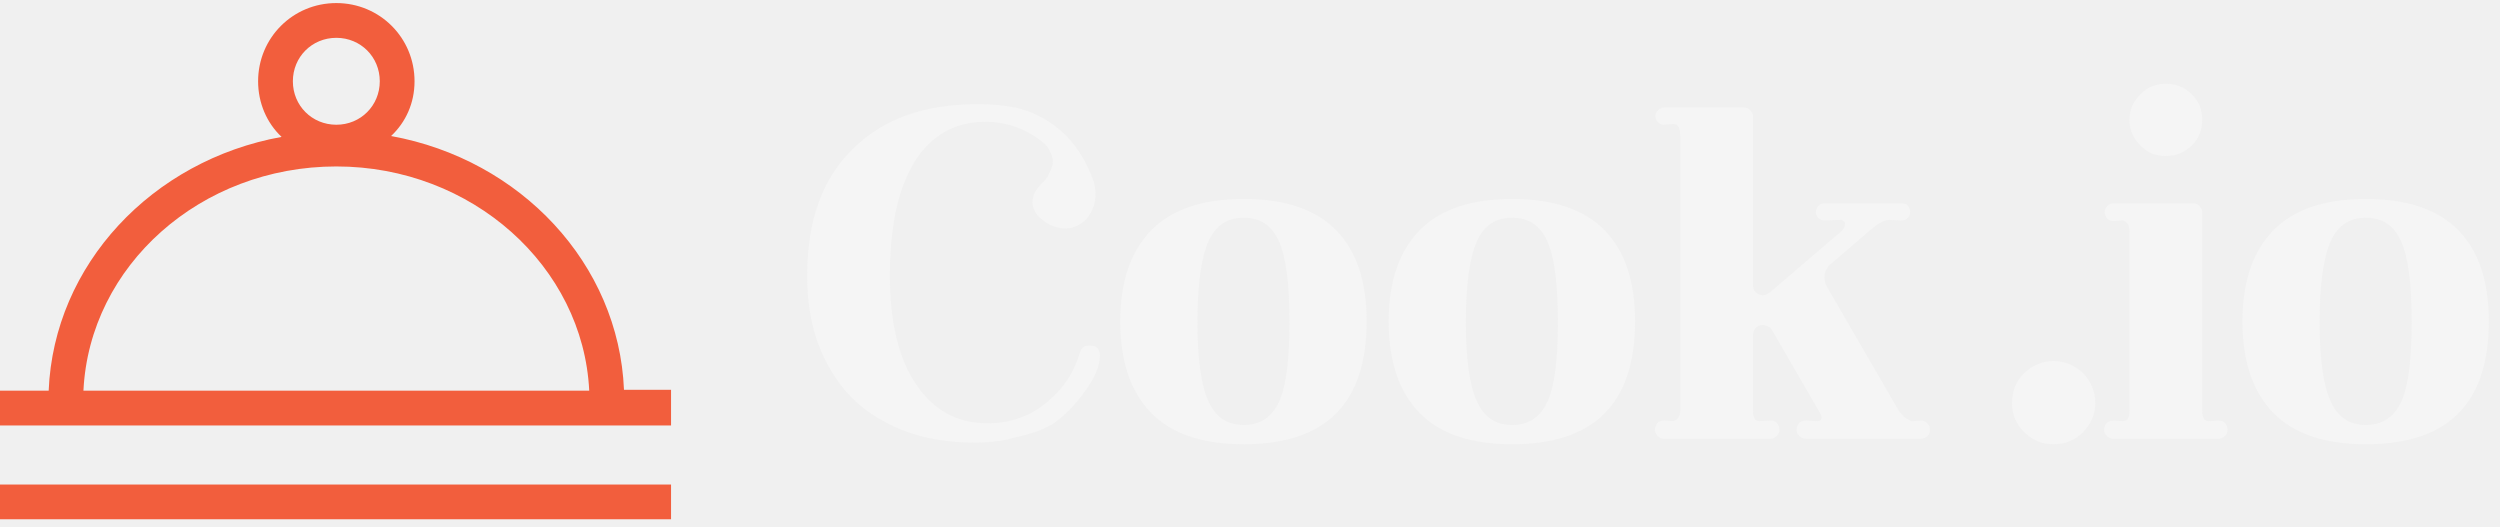
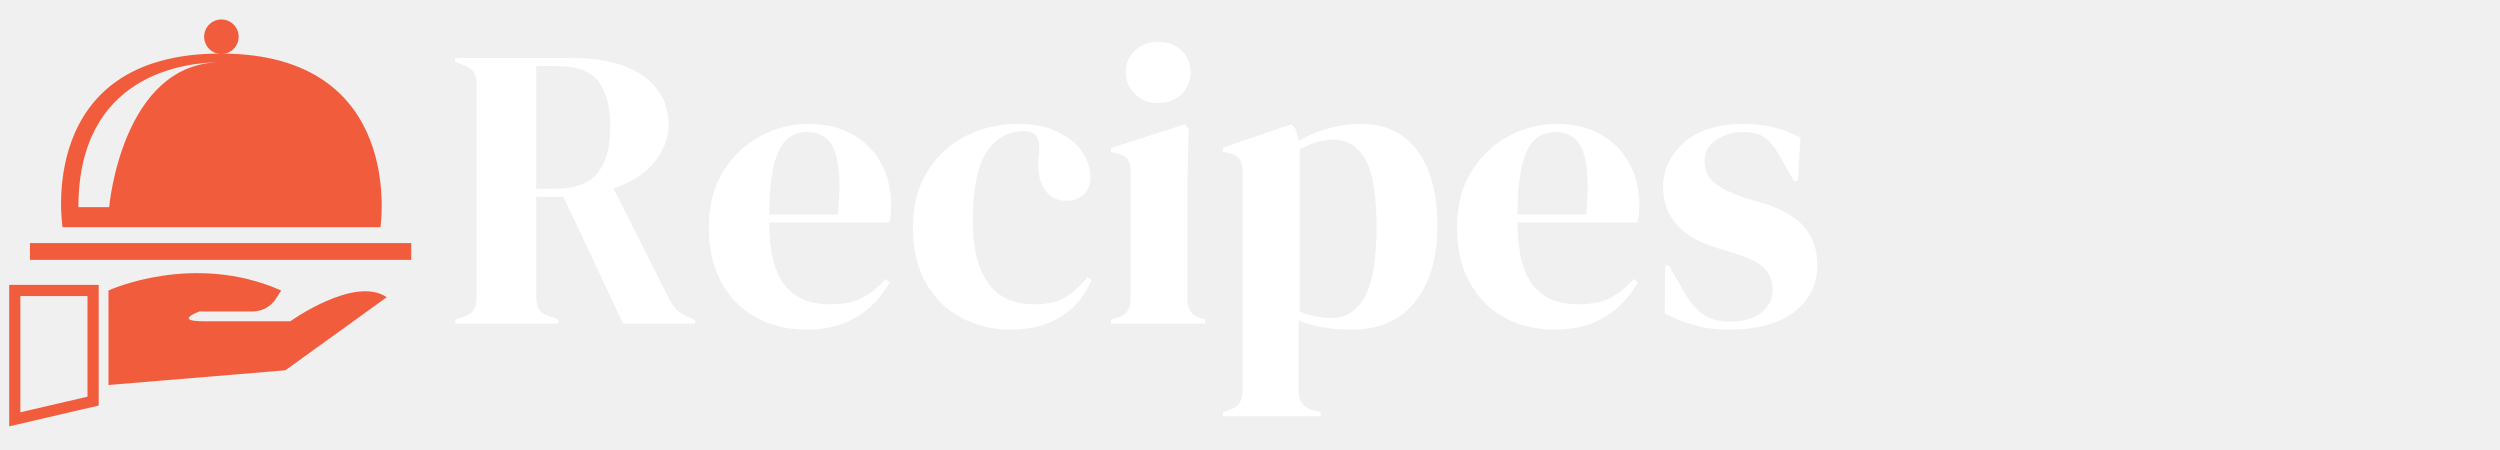
- <svg xmlns="http://www.w3.org/2000/svg" width="190" height="40" viewBox="0 0 190 40" fill="none">
-   <g clip-path="url(#clip0_103_27)">
-     <path d="M51 29.625H47.423C47.027 20.047 39.563 12.122 29.722 10.338C30.845 9.282 31.505 7.829 31.505 6.177C31.505 2.875 28.863 0.233 25.561 0.233C22.258 0.233 19.616 2.875 19.616 6.177C19.616 7.829 20.277 9.348 21.4 10.404C11.559 12.188 4.095 20.113 3.699 29.691H-8.99831e-06C-1.69674e-06 31.012 -1.69674e-06 30.285 -1.69674e-06 31.012C-1.69674e-06 31.738 -3.05176e-05 31.233 -8.99831e-06 32.333H51C51 31.733 51 31.959 51 31.233C51 30.506 51 30.233 51 29.625ZM25.561 2.875C27.41 2.875 28.863 4.328 28.863 6.177C28.863 8.027 27.41 9.48 25.561 9.48C23.711 9.48 22.258 8.027 22.258 6.177C22.258 4.328 23.711 2.875 25.561 2.875ZM25.561 12.65C35.864 12.65 44.319 20.246 44.781 29.691H6.341C6.803 20.18 15.257 12.65 25.561 12.65Z" fill="#F25E3D" />
-     <path d="M51 36.824H-4.57764e-05C-4.57764e-05 37.233 9.23872e-07 37.418 9.23872e-07 38.145C9.23872e-07 38.871 -4.57764e-05 38.733 -4.82798e-06 39.466H51C51 38.733 51 38.959 51 38.233C51 37.506 51 37.733 51 36.824Z" fill="#F25E3D" />
-     <path d="M82.919 26.265C83.128 26.265 83.296 26.349 83.422 26.474C83.547 26.642 83.589 26.809 83.589 27.019C83.589 27.815 83.212 28.695 82.458 29.742C81.704 30.789 80.866 31.627 80.028 32.213C79.484 32.506 78.981 32.758 78.395 32.925C77.808 33.093 77.306 33.219 76.887 33.302C76.803 33.344 76.719 33.344 76.635 33.386C75.84 33.554 75.002 33.637 74.08 33.637C71.483 33.637 69.221 33.135 67.294 32.087C65.367 31.082 63.901 29.616 62.896 27.689C61.849 25.804 61.346 23.542 61.346 20.945C61.346 16.798 62.477 13.614 64.781 11.352C67.085 9.048 70.227 7.917 74.29 7.917C75.421 7.917 76.342 8.001 77.054 8.169H77.18C77.222 8.211 77.264 8.211 77.348 8.211C77.515 8.253 77.683 8.294 77.85 8.378H77.892H77.934C80.406 9.258 82.165 11.059 83.128 13.824C83.338 14.62 83.296 15.332 83.003 15.96C82.71 16.588 82.291 17.007 81.704 17.217C81.118 17.468 80.489 17.384 79.819 17.091C79.275 16.798 78.856 16.463 78.646 16.044C78.395 15.583 78.437 15.122 78.646 14.62C78.772 14.41 78.939 14.201 79.149 13.95C79.358 13.782 79.568 13.572 79.693 13.279C79.819 13.028 79.903 12.819 79.987 12.567C80.028 12.358 80.028 12.106 79.945 11.855C79.819 11.478 79.651 11.185 79.4 10.934C78.06 9.802 76.552 9.258 74.876 9.258C72.572 9.258 70.813 10.263 69.514 12.274C68.802 13.447 68.258 14.913 67.964 16.672C67.755 17.929 67.629 19.353 67.629 20.945C67.629 24.506 68.3 27.27 69.64 29.239C70.981 31.208 72.782 32.171 75.044 32.171C76.803 32.171 78.353 31.627 79.651 30.496C80.866 29.49 81.662 28.234 82.081 26.768C82.207 26.433 82.416 26.265 82.71 26.265H82.919ZM87.485 17.51C89.035 15.918 91.38 15.122 94.522 15.122C97.664 15.122 100.01 15.918 101.56 17.51C103.11 19.102 103.864 21.406 103.864 24.422C103.864 30.663 100.764 33.763 94.522 33.763C91.38 33.763 89.035 32.967 87.485 31.375C85.935 29.784 85.139 27.48 85.139 24.422C85.139 21.406 85.935 19.102 87.485 17.51ZM91.841 30.496C92.386 31.71 93.266 32.297 94.522 32.297C95.779 32.297 96.659 31.71 97.203 30.538C97.748 29.365 97.999 27.354 97.999 24.506C97.999 21.615 97.748 19.563 97.203 18.348C96.659 17.133 95.779 16.547 94.522 16.547C93.266 16.547 92.386 17.133 91.841 18.348C91.297 19.563 91.004 21.615 91.004 24.506C91.004 27.312 91.297 29.323 91.841 30.496ZM107.885 17.51C109.435 15.918 111.781 15.122 114.922 15.122C118.064 15.122 120.41 15.918 121.96 17.51C123.51 19.102 124.264 21.406 124.264 24.422C124.264 30.663 121.164 33.763 114.922 33.763C111.781 33.763 109.435 32.967 107.885 31.375C106.335 29.784 105.539 27.48 105.539 24.422C105.539 21.406 106.335 19.102 107.885 17.51ZM112.241 30.496C112.786 31.71 113.666 32.297 114.922 32.297C116.179 32.297 117.059 31.71 117.603 30.538C118.148 29.365 118.399 27.354 118.399 24.506C118.399 21.615 118.148 19.563 117.603 18.348C117.059 17.133 116.179 16.547 114.922 16.547C113.666 16.547 112.786 17.133 112.241 18.348C111.697 19.563 111.404 21.615 111.404 24.506C111.404 27.312 111.697 29.323 112.241 30.496ZM146.674 32.674C146.674 32.465 146.632 32.297 146.465 32.171C146.339 32.004 146.172 31.962 145.962 31.962L145.46 32.004C145.292 32.046 145.124 31.962 144.873 31.794C144.664 31.669 144.496 31.459 144.329 31.25L138.841 21.783C138.673 21.49 138.632 21.196 138.673 20.861C138.715 20.568 138.883 20.275 139.134 20.065L142.36 17.301C142.821 16.924 143.239 16.714 143.658 16.714L144.496 16.756C144.664 16.756 144.831 16.714 144.957 16.588C145.124 16.463 145.166 16.295 145.166 16.128C145.166 15.918 145.124 15.793 144.999 15.625C144.873 15.499 144.706 15.457 144.538 15.457H138.673C138.506 15.457 138.338 15.499 138.213 15.625C138.087 15.793 138.003 15.918 138.003 16.128C138.003 16.295 138.087 16.463 138.213 16.588C138.338 16.714 138.506 16.756 138.715 16.756L139.846 16.714C139.93 16.672 140.014 16.714 140.098 16.798C140.181 16.84 140.223 16.924 140.223 17.007C140.223 17.217 140.14 17.384 139.972 17.552L134.485 22.244C134.191 22.453 133.94 22.495 133.647 22.369C133.354 22.202 133.228 21.992 133.228 21.657V8.839C133.228 8.671 133.144 8.504 133.018 8.378C132.893 8.253 132.767 8.169 132.558 8.169H126.484C126.274 8.169 126.149 8.253 126.023 8.378C125.855 8.504 125.813 8.671 125.813 8.839C125.813 9.007 125.897 9.174 126.023 9.3C126.149 9.425 126.316 9.509 126.526 9.467L127.196 9.425C127.531 9.425 127.698 9.719 127.698 10.305V31.208C127.698 31.627 127.531 31.92 127.154 32.004L126.484 31.962C126.316 31.962 126.107 32.004 125.981 32.129C125.855 32.297 125.772 32.465 125.772 32.632V32.674C125.772 32.842 125.855 33.009 125.981 33.135C126.107 33.26 126.274 33.344 126.442 33.344H134.568C134.736 33.344 134.903 33.26 135.029 33.135C135.155 33.009 135.239 32.842 135.239 32.674V32.632C135.239 32.465 135.155 32.297 135.029 32.129C134.903 32.004 134.736 31.962 134.526 31.962L133.772 32.004C133.395 32.046 133.228 31.752 133.228 31.208V25.469C133.228 25.218 133.312 25.05 133.479 24.883C133.689 24.715 133.898 24.673 134.108 24.715C134.359 24.757 134.526 24.883 134.652 25.05L138.338 31.417C138.422 31.585 138.464 31.71 138.422 31.836C138.38 31.962 138.255 32.004 138.045 32.004H137.961L137.291 31.962C137.082 31.962 136.914 32.004 136.747 32.129C136.621 32.297 136.537 32.465 136.537 32.632V32.674C136.537 32.842 136.621 33.009 136.747 33.135C136.872 33.26 137.04 33.344 137.249 33.344H146.004C146.214 33.344 146.339 33.26 146.507 33.135C146.632 33.009 146.674 32.842 146.674 32.674ZM159.241 30.621C159.241 29.742 158.906 28.988 158.32 28.359C157.691 27.773 156.937 27.438 156.058 27.438C155.22 27.438 154.466 27.773 153.837 28.359C153.209 28.988 152.916 29.742 152.916 30.621C152.916 31.501 153.209 32.213 153.837 32.842C154.466 33.47 155.22 33.763 156.058 33.763C156.937 33.763 157.691 33.47 158.32 32.842C158.906 32.213 159.241 31.501 159.241 30.621ZM164.603 11.855C163.849 11.855 163.179 11.604 162.676 11.059C162.131 10.515 161.838 9.886 161.838 9.132C161.838 8.336 162.131 7.708 162.676 7.163C163.179 6.619 163.849 6.368 164.603 6.368C165.357 6.368 166.027 6.619 166.572 7.163C167.116 7.708 167.368 8.336 167.368 9.132C167.368 9.886 167.116 10.515 166.572 11.059C166.027 11.604 165.357 11.855 164.603 11.855ZM168.582 31.962C168.75 31.962 168.959 32.004 169.085 32.129C169.211 32.297 169.295 32.465 169.295 32.632C169.295 32.842 169.253 33.009 169.085 33.135C168.959 33.26 168.792 33.344 168.624 33.344H160.623C160.414 33.344 160.246 33.26 160.121 33.135C159.995 33.009 159.911 32.842 159.911 32.632C159.911 32.465 159.995 32.297 160.121 32.129C160.288 32.004 160.456 31.962 160.665 31.962L161.294 32.004H161.377C161.713 32.004 161.838 31.71 161.838 31.208V17.594C161.838 17.133 161.671 16.84 161.336 16.756L160.665 16.798C160.456 16.798 160.288 16.756 160.163 16.63C160.037 16.463 159.953 16.337 159.953 16.128C159.953 15.96 160.037 15.793 160.163 15.667C160.288 15.499 160.456 15.457 160.623 15.457H166.697C166.865 15.457 167.032 15.499 167.158 15.667C167.284 15.793 167.368 15.96 167.368 16.128V31.208C167.368 31.752 167.535 32.046 167.912 32.004L168.582 31.962ZM172.771 17.51C174.321 15.918 176.667 15.122 179.809 15.122C182.95 15.122 185.296 15.918 186.846 17.51C188.396 19.102 189.15 21.406 189.15 24.422C189.15 30.663 186.05 33.763 179.809 33.763C176.667 33.763 174.321 32.967 172.771 31.375C171.221 29.784 170.426 27.48 170.426 24.422C170.426 21.406 171.221 19.102 172.771 17.51ZM177.128 30.496C177.672 31.71 178.552 32.297 179.809 32.297C181.065 32.297 181.945 31.71 182.49 30.538C183.034 29.365 183.286 27.354 183.286 24.506C183.286 21.615 183.034 19.563 182.49 18.348C181.945 17.133 181.065 16.547 179.809 16.547C178.552 16.547 177.672 17.133 177.128 18.348C176.583 19.563 176.29 21.615 176.29 24.506C176.29 27.312 176.583 29.323 177.128 30.496Z" fill="#F5F5F5" />
-   </g>
+ <svg xmlns="http://www.w3.org/2000/svg" width="500" zoomAndPan="magnify" viewBox="0 0 375 67.5" height="90" preserveAspectRatio="xMidYMid meet" version="1.0">
  <defs>
-     <clipPath id="clip0_103_27">
-       <rect width="189.15" height="39.233" fill="white" transform="translate(0 0.23291)" />
+     <g />
+     <clipPath id="b11848ab54">
+       <path d="M 4 36 L 61.684 36 L 61.684 39 L 4 39 Z M 4 36 " clip-rule="nonzero" />
+     </clipPath>
+     <clipPath id="9958aa90ce">
+       <path d="M 30 2.91 L 36 2.91 L 36 9 L 30 9 Z M 30 2.91 " clip-rule="nonzero" />
+     </clipPath>
+     <clipPath id="9ada2ba573">
+       <path d="M 1.379 42 L 15 42 L 15 63.961 L 1.379 63.961 Z M 1.379 42 " clip-rule="nonzero" />
    </clipPath>
  </defs>
+   <g fill="#ffffff" fill-opacity="1">
+     <g transform="translate(66.96093, 48.54042)">
+       <g>
+         <path d="M 1.328 0 L 1.328 -0.609 L 2.594 -1.031 C 3.395 -1.312 3.914 -1.68 4.156 -2.141 C 4.406 -2.609 4.531 -3.266 4.531 -4.109 L 4.531 -35.688 C 4.531 -36.488 4.414 -37.117 4.188 -37.578 C 3.969 -38.047 3.477 -38.422 2.719 -38.703 L 1.328 -39.25 L 1.328 -39.844 L 18.594 -39.844 C 23.344 -39.844 26.984 -38.945 29.516 -37.156 C 32.055 -35.363 33.328 -32.879 33.328 -29.703 C 33.328 -27.93 32.66 -26.16 31.328 -24.391 C 30.004 -22.617 27.914 -21.25 25.062 -20.281 L 33.453 -3.625 C 33.805 -2.938 34.211 -2.379 34.672 -1.953 C 35.141 -1.535 35.758 -1.164 36.531 -0.844 L 37.312 -0.547 L 37.312 0 L 26.5 0 L 17.562 -19.016 L 13.469 -19.016 L 13.469 -4.109 C 13.469 -3.336 13.586 -2.711 13.828 -2.234 C 14.066 -1.754 14.566 -1.391 15.328 -1.141 L 16.781 -0.609 L 16.781 0 Z M 13.469 -20.219 L 16.359 -20.219 C 19.254 -20.219 21.348 -20.992 22.641 -22.547 C 23.93 -24.098 24.578 -26.406 24.578 -29.469 C 24.578 -32.562 23.973 -34.863 22.766 -36.375 C 21.555 -37.883 19.52 -38.641 16.656 -38.641 L 13.469 -38.641 Z M 13.469 -20.219 " />
+       </g>
+     </g>
+   </g>
+   <g fill="#ffffff" fill-opacity="1">
+     <g transform="translate(104.8752, 48.54042)">
+       <g>
+         <path d="M 16.359 -29.953 C 18.973 -29.953 21.207 -29.414 23.062 -28.344 C 24.914 -27.281 26.332 -25.832 27.312 -24 C 28.301 -22.164 28.797 -20.082 28.797 -17.75 C 28.797 -17.312 28.773 -16.859 28.734 -16.391 C 28.691 -15.93 28.613 -15.52 28.5 -15.156 L 10.5 -15.156 C 10.539 -10.812 11.316 -7.68 12.828 -5.766 C 14.336 -3.848 16.582 -2.891 19.562 -2.891 C 21.57 -2.891 23.203 -3.211 24.453 -3.859 C 25.703 -4.504 26.867 -5.453 27.953 -6.703 L 28.562 -6.156 C 27.312 -3.945 25.648 -2.219 23.578 -0.969 C 21.504 0.281 19.02 0.906 16.125 0.906 C 13.258 0.906 10.719 0.289 8.5 -0.938 C 6.289 -2.164 4.562 -3.926 3.312 -6.219 C 2.07 -8.508 1.453 -11.242 1.453 -14.422 C 1.453 -17.723 2.176 -20.531 3.625 -22.844 C 5.07 -25.164 6.93 -26.93 9.203 -28.141 C 11.484 -29.348 13.867 -29.953 16.359 -29.953 Z M 16.188 -28.734 C 15.008 -28.734 14.008 -28.379 13.188 -27.672 C 12.363 -26.973 11.719 -25.727 11.25 -23.938 C 10.789 -22.145 10.539 -19.617 10.5 -16.359 L 20.828 -16.359 C 21.234 -20.742 21.07 -23.898 20.344 -25.828 C 19.625 -27.766 18.238 -28.734 16.188 -28.734 Z M 16.188 -28.734 " />
+       </g>
+     </g>
+   </g>
+   <g fill="#ffffff" fill-opacity="1">
+     <g transform="translate(135.4844, 48.54042)">
+       <g>
+         <path d="M 16.188 0.906 C 13.445 0.906 10.957 0.312 8.719 -0.875 C 6.488 -2.062 4.719 -3.789 3.406 -6.062 C 2.102 -8.344 1.453 -11.129 1.453 -14.422 C 1.453 -17.68 2.164 -20.469 3.594 -22.781 C 5.02 -25.102 6.93 -26.879 9.328 -28.109 C 11.723 -29.336 14.348 -29.953 17.203 -29.953 C 19.535 -29.953 21.504 -29.566 23.109 -28.797 C 24.723 -28.035 25.953 -27.039 26.797 -25.812 C 27.648 -24.582 28.078 -23.301 28.078 -21.969 C 28.078 -20.844 27.734 -19.969 27.047 -19.344 C 26.359 -18.727 25.473 -18.422 24.391 -18.422 C 23.223 -18.422 22.273 -18.844 21.547 -19.688 C 20.828 -20.531 20.406 -21.633 20.281 -23 C 20.238 -23.883 20.258 -24.641 20.344 -25.266 C 20.426 -25.891 20.426 -26.523 20.344 -27.172 C 20.188 -27.848 19.938 -28.297 19.594 -28.516 C 19.25 -28.742 18.773 -28.859 18.172 -28.859 C 15.711 -28.859 13.805 -27.789 12.453 -25.656 C 11.109 -23.52 10.438 -20.117 10.438 -15.453 C 10.438 -11.391 11.191 -8.281 12.703 -6.125 C 14.211 -3.969 16.539 -2.891 19.688 -2.891 C 21.57 -2.891 23.098 -3.234 24.266 -3.922 C 25.43 -4.609 26.562 -5.633 27.656 -7 L 28.25 -6.516 C 27.25 -4.141 25.703 -2.305 23.609 -1.016 C 21.516 0.266 19.039 0.906 16.188 0.906 Z M 16.188 0.906 " />
+       </g>
+     </g>
+   </g>
+   <g fill="#ffffff" fill-opacity="1">
+     <g transform="translate(165.3087, 48.54042)">
+       <g>
+         <path d="M 8.453 -33.078 C 7.086 -33.078 5.93 -33.508 4.984 -34.375 C 4.035 -35.25 3.562 -36.348 3.562 -37.672 C 3.562 -39.047 4.035 -40.156 4.984 -41 C 5.93 -41.844 7.086 -42.266 8.453 -42.266 C 9.816 -42.266 10.961 -41.844 11.891 -41 C 12.816 -40.156 13.281 -39.047 13.281 -37.672 C 13.281 -36.348 12.816 -35.25 11.891 -34.375 C 10.961 -33.508 9.816 -33.078 8.453 -33.078 Z M 1.328 0 L 1.328 -0.609 L 2.172 -0.844 C 2.973 -1.082 3.523 -1.441 3.828 -1.922 C 4.129 -2.41 4.281 -3.055 4.281 -3.859 L 4.281 -22.766 C 4.281 -23.609 4.129 -24.238 3.828 -24.656 C 3.523 -25.082 2.973 -25.375 2.172 -25.531 L 1.328 -25.719 L 1.328 -26.328 L 12.375 -29.891 L 12.984 -29.281 L 12.797 -20.703 L 12.797 -3.797 C 12.797 -2.992 12.945 -2.348 13.25 -1.859 C 13.551 -1.379 14.086 -1.02 14.859 -0.781 L 15.453 -0.609 L 15.453 0 Z M 1.328 0 " />
+       </g>
+     </g>
+   </g>
+   <g fill="#ffffff" fill-opacity="1">
+     <g transform="translate(182.2132, 48.54042)">
+       <g>
+         <path d="M 1.203 13.891 L 1.203 13.281 L 1.938 13.047 C 3.426 12.641 4.172 11.672 4.172 10.141 L 4.172 -22.703 C 4.172 -23.586 4.02 -24.25 3.719 -24.688 C 3.414 -25.133 2.859 -25.438 2.047 -25.594 L 1.203 -25.781 L 1.203 -26.391 L 11.469 -29.891 L 12.078 -29.281 L 12.625 -27.406 C 13.945 -28.219 15.422 -28.844 17.047 -29.281 C 18.68 -29.727 20.363 -29.953 22.094 -29.953 C 25.562 -29.953 28.312 -28.629 30.344 -25.984 C 32.375 -23.348 33.391 -19.578 33.391 -14.672 C 33.391 -9.836 32.27 -6.031 30.031 -3.25 C 27.801 -0.477 24.656 0.906 20.594 0.906 C 17.406 0.906 14.727 0.441 12.562 -0.484 L 12.562 9.969 C 12.562 11.57 13.285 12.578 14.734 12.984 L 15.875 13.281 L 15.875 13.891 Z M 17.688 -0.844 C 19.695 -0.844 21.297 -1.891 22.484 -3.984 C 23.672 -6.078 24.266 -9.555 24.266 -14.422 C 24.266 -19.297 23.703 -22.707 22.578 -24.656 C 21.453 -26.613 19.82 -27.594 17.688 -27.594 C 16.195 -27.594 14.547 -27.109 12.734 -26.141 L 12.734 -1.812 C 14.266 -1.164 15.914 -0.844 17.688 -0.844 Z M 17.688 -0.844 " />
+       </g>
+     </g>
+   </g>
+   <g fill="#ffffff" fill-opacity="1">
+     <g transform="translate(217.1089, 48.54042)">
+       <g>
+         <path d="M 16.359 -29.953 C 18.973 -29.953 21.207 -29.414 23.062 -28.344 C 24.914 -27.281 26.332 -25.832 27.312 -24 C 28.301 -22.164 28.797 -20.082 28.797 -17.75 C 28.797 -17.312 28.773 -16.859 28.734 -16.391 C 28.691 -15.93 28.613 -15.52 28.5 -15.156 L 10.5 -15.156 C 10.539 -10.812 11.316 -7.68 12.828 -5.766 C 14.336 -3.848 16.582 -2.891 19.562 -2.891 C 21.57 -2.891 23.203 -3.211 24.453 -3.859 C 25.703 -4.504 26.867 -5.453 27.953 -6.703 L 28.562 -6.156 C 27.312 -3.945 25.648 -2.219 23.578 -0.969 C 21.504 0.281 19.02 0.906 16.125 0.906 C 13.258 0.906 10.719 0.289 8.5 -0.938 C 6.289 -2.164 4.562 -3.926 3.312 -6.219 C 2.07 -8.508 1.453 -11.242 1.453 -14.422 C 1.453 -17.723 2.176 -20.531 3.625 -22.844 C 5.07 -25.164 6.93 -26.93 9.203 -28.141 C 11.484 -29.348 13.867 -29.953 16.359 -29.953 Z M 16.188 -28.734 C 15.008 -28.734 14.008 -28.379 13.188 -27.672 C 12.363 -26.973 11.719 -25.727 11.25 -23.938 C 10.789 -22.145 10.539 -19.617 10.5 -16.359 L 20.828 -16.359 C 21.234 -20.742 21.07 -23.898 20.344 -25.828 C 19.625 -27.766 18.238 -28.734 16.188 -28.734 Z M 16.188 -28.734 " />
+       </g>
+     </g>
+   </g>
+   <g fill="#ffffff" fill-opacity="1">
+     <g transform="translate(247.7181, 48.54042)">
+       <g>
+         <path d="M 11.656 0.906 C 9.676 0.906 7.898 0.672 6.328 0.203 C 4.766 -0.254 3.32 -0.828 2 -1.516 L 2.047 -8.688 L 2.656 -8.688 L 4.703 -5.078 C 5.586 -3.461 6.562 -2.258 7.625 -1.469 C 8.695 -0.688 10.062 -0.297 11.719 -0.297 C 13.645 -0.297 15.203 -0.727 16.391 -1.594 C 17.578 -2.457 18.172 -3.617 18.172 -5.078 C 18.172 -6.398 17.75 -7.484 16.906 -8.328 C 16.062 -9.172 14.492 -9.938 12.203 -10.625 L 9.656 -11.406 C 7.207 -12.133 5.273 -13.266 3.859 -14.797 C 2.453 -16.328 1.75 -18.195 1.75 -20.406 C 1.75 -23.062 2.797 -25.316 4.891 -27.172 C 6.984 -29.023 9.984 -29.953 13.891 -29.953 C 15.453 -29.953 16.926 -29.781 18.312 -29.438 C 19.707 -29.094 21.051 -28.578 22.344 -27.891 L 21.969 -21.375 L 21.375 -21.375 L 19.266 -25.109 C 18.492 -26.441 17.734 -27.379 16.984 -27.922 C 16.242 -28.461 15.129 -28.734 13.641 -28.734 C 12.273 -28.734 10.988 -28.348 9.781 -27.578 C 8.57 -26.816 7.969 -25.734 7.969 -24.328 C 7.969 -22.961 8.477 -21.875 9.5 -21.062 C 10.531 -20.258 12.051 -19.52 14.062 -18.844 L 16.781 -18.047 C 19.676 -17.16 21.75 -15.941 23 -14.391 C 24.25 -12.848 24.875 -10.988 24.875 -8.812 C 24.875 -5.875 23.719 -3.52 21.406 -1.75 C 19.094 0.02 15.844 0.906 11.656 0.906 Z M 11.656 0.906 " />
+       </g>
+     </g>
+   </g>
+   <g fill="#ffffff" fill-opacity="1">
+     <g transform="translate(274.0325, 48.54042)">
+       <g />
+     </g>
+   </g>
+   <g clip-path="url(#b11848ab54)">
+     <path fill="#f15d3c" d="M 61.684 38.98 L 4.492 38.98 L 4.492 36.461 L 61.684 36.461 L 61.684 38.98 " fill-opacity="1" fill-rule="nonzero" />
+   </g>
+   <g clip-path="url(#9958aa90ce)">
+     <path fill="#f15d3c" d="M 35.797 5.508 C 35.797 6.941 34.637 8.102 33.207 8.102 C 31.777 8.102 30.621 6.941 30.621 5.508 C 30.621 4.078 31.777 2.918 33.207 2.918 C 34.637 2.918 35.797 4.078 35.797 5.508 " fill-opacity="1" fill-rule="nonzero" />
+   </g>
+   <path fill="#f15d3c" d="M 16.375 31.07 L 11.762 31.07 C 11.762 11.219 27.598 9.328 33.207 9.328 C 18.266 9.328 16.375 31.07 16.375 31.07 Z M 33.086 8.031 C 5.188 8.031 9.383 34.082 9.383 34.082 L 57.07 34.082 C 57.07 34.082 60.984 8.031 33.086 8.031 " fill-opacity="1" fill-rule="nonzero" />
+   <g clip-path="url(#9ada2ba573)">
+     <path fill="#f15d3c" d="M 3.055 44.41 L 3.055 61.84 L 13.125 59.5 L 13.125 44.41 Z M 1.379 63.953 L 1.379 42.73 L 14.805 42.73 L 14.805 60.832 L 1.379 63.953 " fill-opacity="1" fill-rule="nonzero" />
+   </g>
+   <path fill="#f15d3c" d="M 16.273 43.57 C 16.273 43.57 28.961 37.723 42.176 43.57 L 41.418 44.766 C 40.648 45.984 39.312 46.723 37.875 46.723 L 29.906 46.723 C 29.906 46.723 25.883 48.191 30.621 48.191 C 35.359 48.191 43.539 48.191 43.539 48.191 C 43.539 48.191 53.188 41.285 58.012 44.582 L 42.805 55.543 L 16.273 57.75 L 16.273 43.57 " fill-opacity="1" fill-rule="nonzero" />
</svg>
